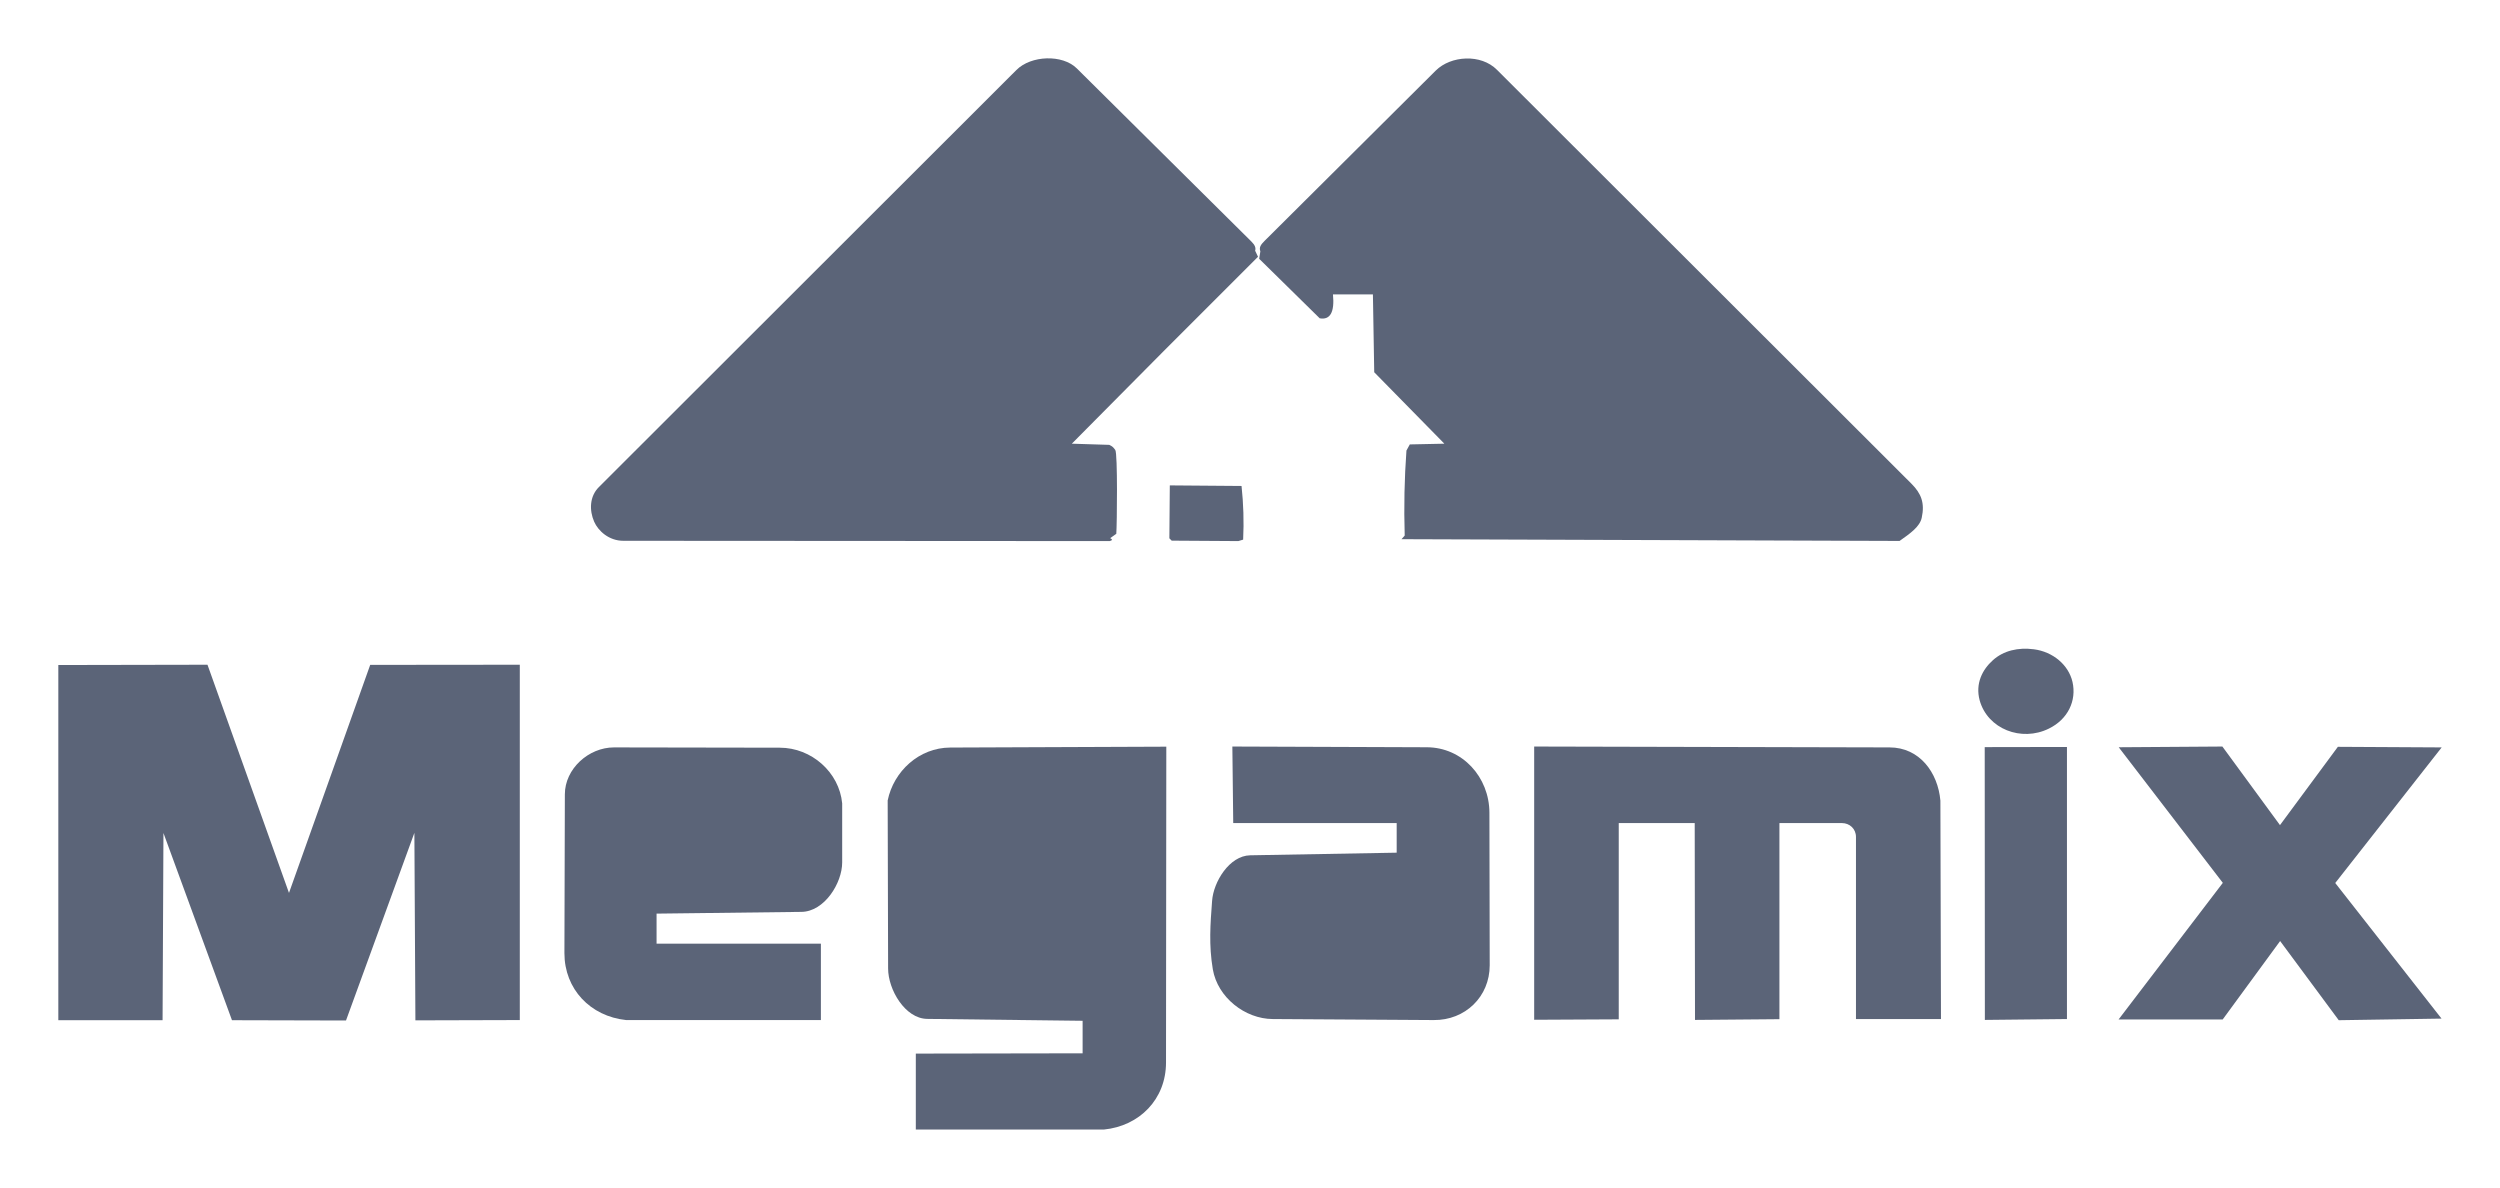
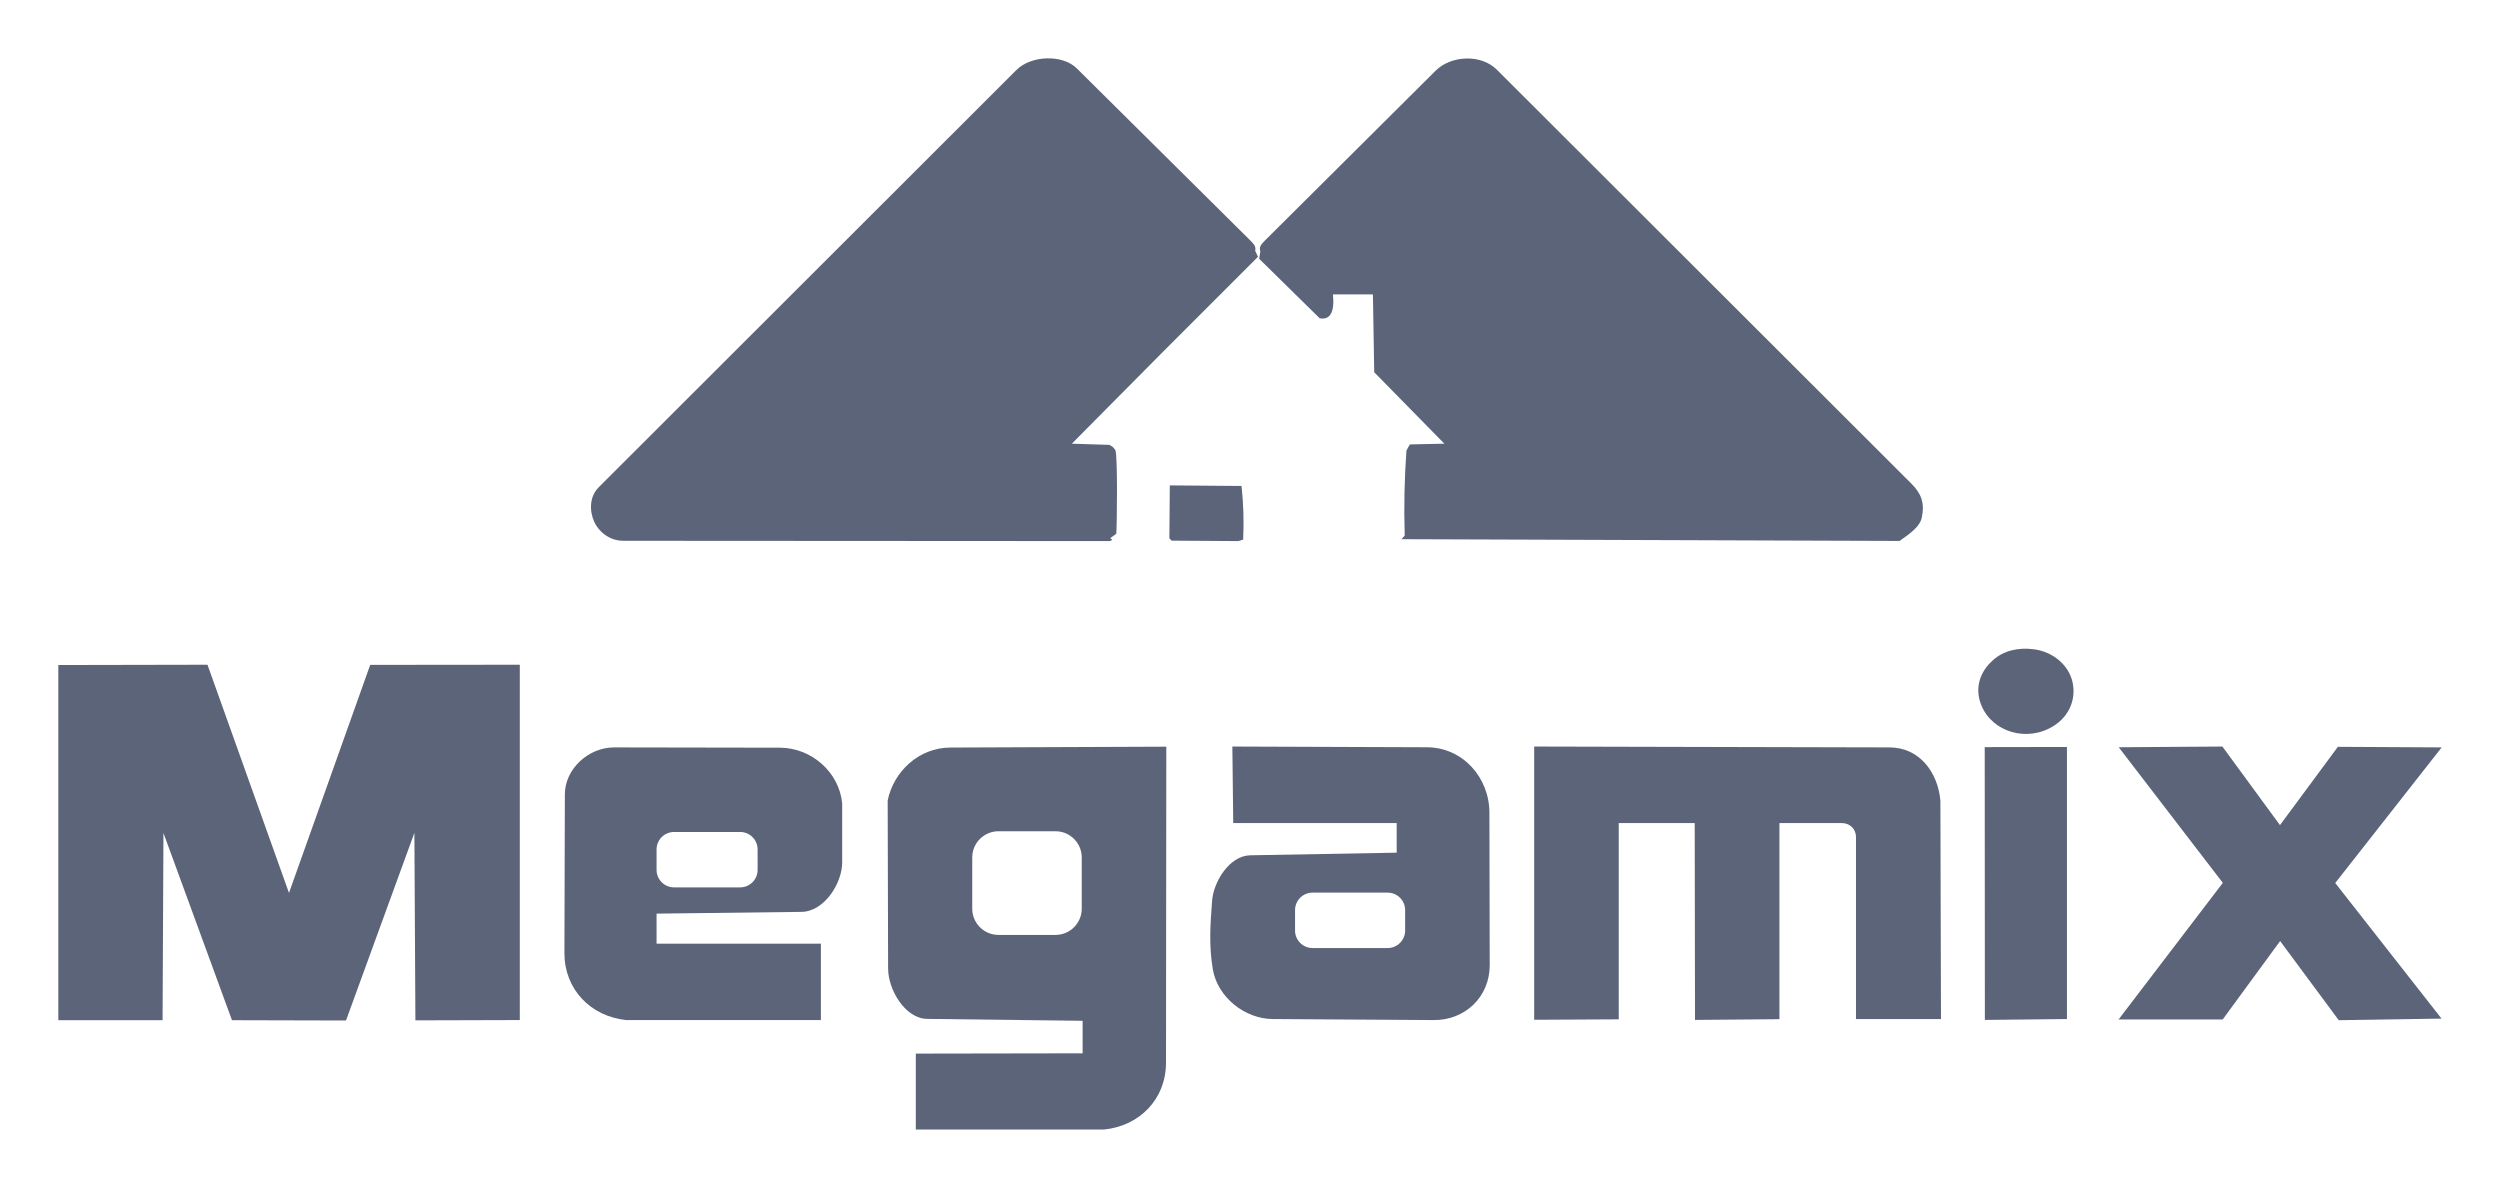
<svg xmlns="http://www.w3.org/2000/svg" viewBox="34.68 242.38 171.46 81.47">
  <defs>
    <style>
      .cls-1 {
        fill: #5B6478;
      }
    </style>
  </defs>
  <g>
    <g>
      <path class="cls-1" d="M120.77,259.59l.19.4c-4.27,4.25-8.53,8.53-12.77,12.82l2.57.08c.22.11.27.16.41.35.17.23.12,5.08.07,5.75l-.42.3c.17.08.16.15-.03.2l-33.36-.02c-.98,0-1.72-.67-2-1.31-.34-.78-.32-1.74.33-2.38l28.63-28.6c1.01-1.01,3.16-1.08,4.14-.11l11.97,11.87c.24.24.33.43.26.65Z" />
      <path class="cls-1" d="M164.96,279.48l-34.16-.12.22-.25c-.06-1.98-.02-3.92.12-5.83l.23-.42,2.37-.05-4.81-4.9-.09-5.34h-2.74c.12,1.22-.19,1.77-.91,1.64l-4.15-4.08.08-.51c-.1-.28.03-.46.29-.72l11.74-11.68c1.04-1.03,3.1-1.16,4.2-.05l28.42,28.38c.68.68.93,1.33.71,2.34-.13.61-.78,1.07-1.52,1.59Z" />
      <polygon class="cls-1" points="63.17 312.36 63.1 299.5 58.41 312.37 50.59 312.35 45.89 299.51 45.83 312.35 38.68 312.35 38.68 287.99 48.91 287.97 54.5 303.62 60.07 287.98 70.33 287.97 70.33 312.34 63.17 312.36" />
-       <path class="cls-1" d="M97.49,314.64l11.44-.02v-2.23s-10.66-.13-10.66-.13c-1.52-.02-2.68-2.01-2.68-3.46l-.03-11.52c.41-2,2.15-3.62,4.29-3.63l14.82-.06-.02,21.66c0,2.52-1.82,4.36-4.27,4.6h-12.89s0-5.21,0-5.21Z" />
+       <path fill-rule="evenodd" class="cls-1" d="M97.49,314.64l11.44-.02v-2.23s-10.66-.13-10.66-.13c-1.52-.02-2.68-2.01-2.68-3.46l-.03-11.52c.41-2,2.15-3.62,4.29-3.63l14.82-.06-.02,21.66c0,2.52-1.82,4.36-4.27,4.6h-12.89s0-5.21,0-5.21ZM103.16,299.39H107.07A1.8,1.8 0 0 1 108.87,301.19V304.7A1.8,1.8 0 0 1 107.07,306.5H103.16A1.8,1.8 0 0 1 101.36,304.7V301.19A1.8,1.8 0 0 1 103.16,299.39Z" />
      <path class="cls-1" d="M156.72,298.84v13.44s-5.79.05-5.79.05l-.02-13.5h-5.21s0,13.46,0,13.46l-5.8.03v-18.74s24.37.06,24.37.06c2.06,0,3.32,1.72,3.49,3.65l.04,14.98h-5.83s0-12.49,0-12.49c0-.56-.44-.95-.96-.95h-4.28Z" />
-       <path class="cls-1" d="M117.86,308.86c-.28-1.67-.17-3.09-.05-4.69.09-1.3,1.18-3.1,2.61-3.13l10.05-.18v-2.03s-11.21,0-11.21,0l-.06-5.25,13.32.05c2.47,0,4.3,2.06,4.31,4.48l.02,10.47c0,2.16-1.68,3.78-3.84,3.76l-11.04-.07c-1.9-.01-3.78-1.48-4.11-3.41Z" />
-       <path class="cls-1" d="M79.72,307.1h11.26s0,5.24,0,5.24h-13.36c-2.45-.26-4.23-2.12-4.23-4.59l.03-10.89c0-1.75,1.63-3.22,3.37-3.22l11.37.02c2.18,0,4.08,1.69,4.28,3.82v4.05c0,1.42-1.22,3.37-2.79,3.39l-9.94.12v2.06Z" />
+       <path fill-rule="evenodd" class="cls-1" d="M117.86,308.86c-.28-1.67-.17-3.09-.05-4.69.09-1.3,1.18-3.1,2.61-3.13l10.05-.18v-2.03s-11.21,0-11.21,0l-.06-5.25,13.32.05c2.47,0,4.3,2.06,4.31,4.48l.02,10.47c0,2.16-1.68,3.78-3.84,3.76l-11.04-.07c-1.9-.01-3.78-1.48-4.11-3.41ZM124.7,303.6H129.85A1.2,1.2 0 0 1 131.05,304.8V306.2A1.2,1.2 0 0 1 129.85,307.4H124.7A1.2,1.2 0 0 1 123.5,306.2V304.8A1.2,1.2 0 0 1 124.7,303.6Z" />
+       <path fill-rule="evenodd" class="cls-1" d="M79.72,307.1h11.26s0,5.24,0,5.24h-13.36c-2.45-.26-4.23-2.12-4.23-4.59l.03-10.89c0-1.75,1.63-3.22,3.37-3.22l11.37.02c2.18,0,4.08,1.69,4.28,3.82v4.05c0,1.42-1.22,3.37-2.79,3.39l-9.94.12v2.06ZM80.91,299.44H85.44A1.2,1.2 0 0 1 86.64,300.64V302.04A1.2,1.2 0 0 1 85.44,303.24H80.91A1.2,1.2 0 0 1 79.71,302.04V300.64A1.2,1.2 0 0 1 80.91,299.44Z" />
      <polygon class="cls-1" points="202.13 312.24 195.08 312.35 191.06 306.92 187.12 312.3 179.98 312.3 187.13 302.93 179.99 293.63 187.1 293.58 191.05 298.97 195.02 293.6 202.14 293.64 194.84 302.94 202.13 312.24" />
      <polygon class="cls-1" points="176.44 312.27 170.81 312.33 170.8 293.62 176.44 293.61 176.44 312.27" />
      <path class="cls-1" d="M175.2,292.35c-1.88.93-4.21.03-4.75-1.95-.3-1.13.18-2.09.91-2.74.73-.66,1.74-.89,2.81-.75,1.31.17,2.38,1.07,2.65,2.24.29,1.28-.31,2.56-1.62,3.2Z" />
      <path class="cls-1" d="M119.83,275.71c.13,1.21.17,2.44.11,3.68l-.33.1-4.57-.03-.16-.16.03-3.63,4.92.04Z" />
    </g>
  </g>
</svg>
